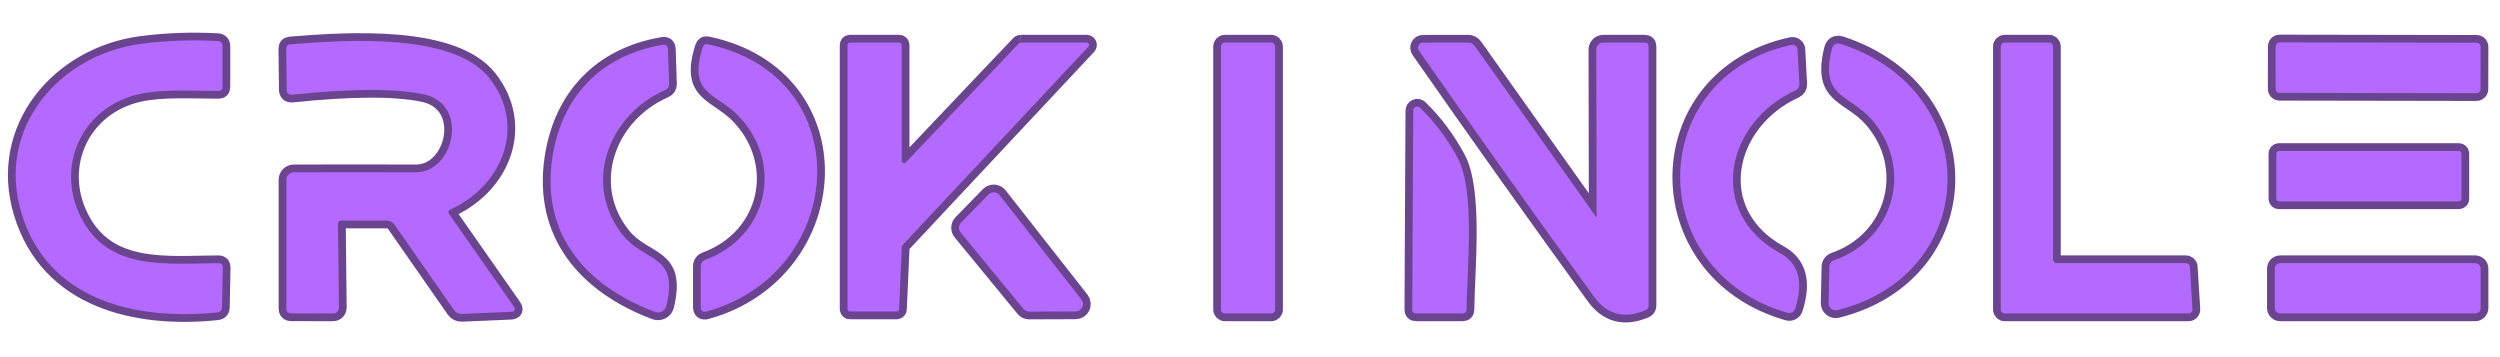
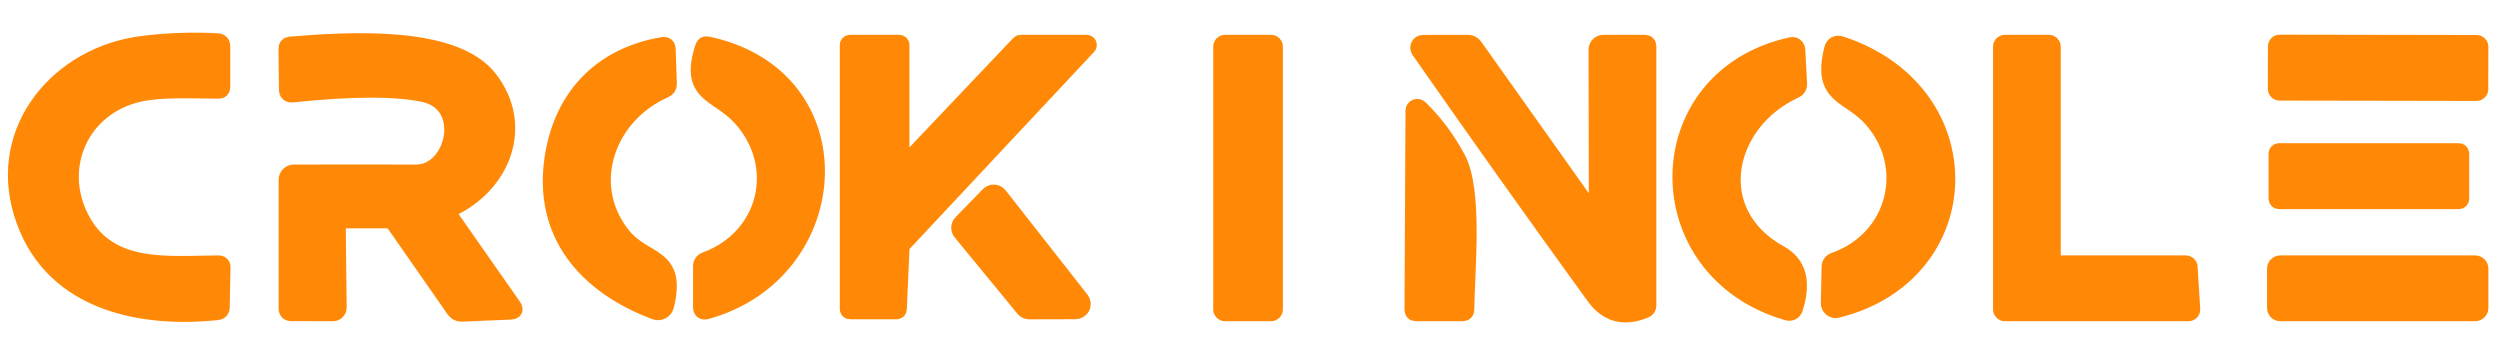
<svg xmlns="http://www.w3.org/2000/svg" version="1.2" baseProfile="tiny" width="323" height="46">
-   <g stroke-width="2" fill="none" stroke="#6a448f">
+   <g stroke-width="2" fill="none" stroke="#ff8906">
    <path vector-effect="non-scaling-stroke" d="M18.2 5.67C7.58 7.08-.52 16.61 2.76 27.5c3.42 11.36 14.88 13.95 25.3 12.86q.61-.06.62-.67l.1-5.11q.01-.58-.57-.58c-6.65.03-14.24 1.07-17.76-5.94-3.33-6.63.15-14.24 7.53-15.9 2.95-.66 6.88-.42 10.25-.41q.52 0 .52-.52V5.99q0-.66-.66-.69-5.04-.27-9.89.37M44.08 28.5h5.89a1.22 1.2-17.4 01.99.51l7.71 11.06a1.14 1.14 0 00.99.49l6.29-.27q.9-.04.38-.77l-8.29-11.85q-.29-.4.16-.61c6.78-3.09 9.82-10.82 5.05-16.94-4.58-5.87-18.17-5.01-25.74-4.39q-.53.04-.53.57l.06 5.24q0 .77.77.69 11.52-1.2 16.94-.04c5.95 1.28 3.91 10.08-1 10.07q-8.05-.03-15.79 0a.96.96 0 00-.96.96v16.62q0 .65.65.65l5.37.01a.77.76-89.6 00.77-.77l-.12-10.81q0-.42.41-.42M131.86 5.5a.31.31 0 00-.22.1l-14.61 15.39a.31.31 0 01-.53-.22V5.81a.31.31 0 00-.31-.31h-6.38a.31.31 0 00-.31.31v34.13a.31.31 0 00.31.31h6.04a.31.31 0 00.31-.3l.36-8.09a.31.31 0 01.09-.19l24.02-25.65a.31.31 0 00-.23-.52h-8.54M164.75 6.01a.51.51 0 00-.51-.51h-5.98a.51.51 0 00-.51.51v33.98a.51.51 0 00.51.51h5.98a.51.51 0 00.51-.51V6.01M206.23 28.04L190.55 5.96q-.33-.47-.9-.46l-5.79.01a.65.65 0 00-.54 1.02q11.05 15.84 22.62 31.8 2.53 3.49 6.66 1.75.4-.17.4-.6V6q0-.5-.5-.5h-5.35a.91.91 0 00-.91.91l.04 21.61q0 .08-.05.02M282.76 40.5a.51.51 0 00.51-.54l-.34-5.48a.51.51 0 00-.51-.48h-16.66a.51.51 0 01-.51-.51V6.01a.51.51 0 00-.51-.51h-5.73a.51.51 0 00-.51.51v33.98a.51.51 0 00.51.51h23.75M320.495 6.043a.52.52 0 00-.52-.52l-25.44-.045a.52.52 0 00-.52.519l-.01 5.48a.52.52 0 00.52.52l25.44.045a.52.52 0 00.52-.519l.01-5.48M71.34 20.53c-1.39 9.65 4.21 16.36 13.29 19.77a1.11 1.11 0 001.46-.78c1.63-6.73-2.73-5.58-5.58-9.1-5.28-6.53-2.01-15.56 5.45-18.79a.81.8-12.8 00.49-.77l-.15-4.5q-.03-.69-.71-.57c-8 1.37-13.09 6.71-14.25 14.74" />
    <path vector-effect="non-scaling-stroke" d="M95.57 15.14c5.68 6.11 3.62 15.47-4.46 18.43a.87.86-10.2 00-.57.81v5.27q0 .8.77.59c18.18-5.03 19.82-30.39.11-34.53q-.46-.1-.61.35c-2.03 6.26 1.8 5.9 4.76 9.08M231.45 5.8c-18.94 4.09-19.22 29.27-.48 34.62a.79.79 0 00.96-.52q1.67-5.21-1.94-7.19c-9.62-5.3-7.02-16.94 2.01-21.04a.84.83 76.8 00.48-.79l-.24-4.47a.66.65 82.5 00-.79-.61M241.82 15.45c5.36 6.11 3.08 15.41-4.87 18.18a.9.89-9.4 00-.6.83l-.1 4.7a.92.92 0 001.14.91c18.52-4.6 19.24-28.18.54-34.37q-1.02-.34-1.27.7c-1.53 6.28 2.21 5.7 5.16 9.05M182.59 14.29l-.13 25.69q-.01.52.52.52h5.98q.51 0 .52-.51c.04-4.99 1.15-15.33-1.14-19.57q-2-3.72-4.87-6.5a.52.52 0 00-.88.37M318.02 19.84a.34.34 0 00-.34-.34h-23.24a.34.34 0 00-.34.34v5.84a.34.34 0 00.34.34h23.24a.34.34 0 00.34-.34v-5.84M129.15 25.22a.96.96 0 00-1.45-.08l-3.53 3.62a.96.96 0 00-.05 1.28l8.11 9.87a.96.96 0 00.74.35l6-.02a.96.96 0 00.75-1.55l-10.57-13.47M320.5 34.71a.71.71 0 00-.71-.71h-25.18a.71.71 0 00-.71.71v5.08a.71.71 0 00.71.71h25.18a.71.71 0 00.71-.71v-5.08" />
  </g>
-   <path fill="#b469ff" d="M2.76 27.5C-.52 16.61 7.58 7.08 18.2 5.67q4.85-.64 9.89-.37.66.03.66.69v5.24q0 .52-.52.52c-3.37-.01-7.3-.25-10.25.41-7.38 1.66-10.86 9.27-7.53 15.9 3.52 7.01 11.11 5.97 17.76 5.94q.58 0 .57.58l-.1 5.11q-.01.61-.62.67c-10.42 1.09-21.88-1.5-25.3-12.86zM43.67 28.92l.12 10.81a.77.76-89.6 01-.77.77l-5.37-.01q-.65 0-.65-.65V23.22a.96.96 0 01.96-.96q7.74-.03 15.79 0c4.91.01 6.95-8.79 1-10.07q-5.42-1.16-16.94.04-.77.08-.77-.69l-.06-5.24q0-.53.53-.57c7.57-.62 21.16-1.48 25.74 4.39 4.77 6.12 1.73 13.85-5.05 16.94q-.45.21-.16.61l8.29 11.85q.52.73-.38.77l-6.29.27a1.14 1.14 0 01-.99-.49l-7.71-11.06a1.22 1.2-17.4 00-.99-.51h-5.89q-.41 0-.41.42zM131.86 5.5h8.54a.31.31 0 01.23.52l-24.02 25.65a.31.31 0 00-.09.19l-.36 8.09a.31.31 0 01-.31.3h-6.04a.31.31 0 01-.31-.31V5.81a.31.31 0 01.31-.31h6.38a.31.31 0 01.31.31v14.96a.31.31 0 00.53.22L131.64 5.6a.31.31 0 01.22-.1zM164.75 39.99a.51.51 0 01-.51.51h-5.98a.51.51 0 01-.51-.51V6.01a.51.51 0 01.51-.51h5.98a.51.51 0 01.51.51v33.98zM206.28 28.02l-.04-21.61a.91.91 0 01.91-.91h5.35q.5 0 .5.5v33.48q0 .43-.4.6-4.13 1.74-6.66-1.75-11.57-15.96-22.62-31.8a.65.65 0 01.54-1.02l5.79-.01q.57-.01.9.46l15.68 22.08q.05.06.05-.02zM282.76 40.5h-23.75a.51.51 0 01-.51-.51V6.01a.51.51 0 01.51-.51h5.73a.51.51 0 01.51.51v27.48a.51.51 0 00.51.51h16.66a.51.51 0 01.51.48l.34 5.48a.51.51 0 01-.51.54zM320.485 11.523a.52.52 0 01-.52.52l-25.44-.045a.52.52 0 01-.52-.521l.01-5.48a.52.52 0 01.52-.52l25.44.045a.52.52 0 01.52.521l-.01 5.48zM84.63 40.3c-9.08-3.41-14.68-10.12-13.29-19.77C72.5 12.5 77.59 7.16 85.59 5.79q.68-.12.71.57l.15 4.5a.81.8-12.8 01-.49.77c-7.46 3.23-10.73 12.26-5.45 18.79 2.85 3.52 7.21 2.37 5.58 9.1a1.11 1.11 0 01-1.46.78z" />
-   <path fill="#b469ff" d="M95.57 15.14c-2.96-3.18-6.79-2.82-4.76-9.08q.15-.45.61-.35c19.71 4.14 18.07 29.5-.11 34.53q-.77.21-.77-.59v-5.27a.87.86-10.2 01.57-.81c8.08-2.96 10.14-12.32 4.46-18.43zM230.97 40.42c-18.74-5.35-18.46-30.53.48-34.62a.66.65 82.5 01.79.61l.24 4.47a.84.83 76.8 01-.48.79c-9.03 4.1-11.63 15.74-2.01 21.04q3.61 1.98 1.94 7.19a.79.79 0 01-.96.52zM241.82 15.45c-2.95-3.35-6.69-2.77-5.16-9.05q.25-1.04 1.27-.7c18.7 6.19 17.98 29.77-.54 34.37a.92.92 0 01-1.14-.91l.1-4.7a.9.89-9.4 01.6-.83c7.95-2.77 10.23-12.07 4.87-18.18zM182.59 14.29a.52.52 0 01.88-.37q2.87 2.78 4.87 6.5c2.29 4.24 1.18 14.58 1.14 19.57q-.01.51-.52.51h-5.98q-.53 0-.52-.52l.13-25.69zM318.02 25.68a.34.34 0 01-.34.34h-23.24a.34.34 0 01-.34-.34v-5.84a.34.34 0 01.34-.34h23.24a.34.34 0 01.34.34v5.84zM129.15 25.22l10.57 13.47a.96.96 0 01-.75 1.55l-6 .02a.96.96 0 01-.74-.35l-8.11-9.87a.96.96 0 01.05-1.28l3.53-3.62a.96.96 0 011.45.08zM320.5 39.79a.71.71 0 01-.71.71h-25.18a.71.71 0 01-.71-.71v-5.08a.71.71 0 01.71-.71h25.18a.71.71 0 01.71.71v5.08z" />
+   <path fill="#ff8906" d="M2.76 27.5C-.52 16.61 7.58 7.08 18.2 5.67q4.85-.64 9.89-.37.66.03.66.69v5.24q0 .52-.52.52c-3.37-.01-7.3-.25-10.25.41-7.38 1.66-10.86 9.27-7.53 15.9 3.52 7.01 11.11 5.97 17.76 5.94q.58 0 .57.58l-.1 5.11q-.01.61-.62.67c-10.42 1.09-21.88-1.5-25.3-12.86zM43.67 28.92l.12 10.81a.77.76-89.6 01-.77.77l-5.37-.01q-.65 0-.65-.65V23.22a.96.96 0 01.96-.96q7.74-.03 15.79 0c4.91.01 6.95-8.79 1-10.07q-5.42-1.16-16.94.04-.77.08-.77-.69l-.06-5.24q0-.53.53-.57c7.57-.62 21.16-1.48 25.74 4.39 4.77 6.12 1.73 13.85-5.05 16.94q-.45.21-.16.61l8.29 11.85q.52.73-.38.77l-6.29.27a1.14 1.14 0 01-.99-.49l-7.71-11.06a1.22 1.2-17.4 00-.99-.51h-5.89q-.41 0-.41.42zM131.86 5.5h8.54a.31.31 0 01.23.52l-24.02 25.65a.31.31 0 00-.09.19l-.36 8.09a.31.31 0 01-.31.3h-6.04a.31.31 0 01-.31-.31V5.81a.31.31 0 01.31-.31h6.38a.31.31 0 01.31.31v14.96a.31.31 0 00.53.22L131.64 5.6a.31.31 0 01.22-.1zM164.75 39.99a.51.51 0 01-.51.51h-5.98a.51.51 0 01-.51-.51V6.01a.51.51 0 01.51-.51h5.98a.51.51 0 01.51.51v33.98zM206.28 28.02l-.04-21.61a.91.91 0 01.91-.91h5.35q.5 0 .5.5v33.48q0 .43-.4.6-4.13 1.74-6.66-1.75-11.57-15.96-22.62-31.8a.65.65 0 01.54-1.02l5.79-.01q.57-.01.9.46l15.68 22.08q.05.06.05-.02zM282.76 40.5h-23.75a.51.51 0 01-.51-.51V6.01a.51.51 0 01.51-.51h5.73a.51.51 0 01.51.51v27.48a.51.51 0 00.51.51h16.66a.51.51 0 01.51.48l.34 5.48a.51.51 0 01-.51.54zM320.485 11.523a.52.52 0 01-.52.52l-25.44-.045a.52.52 0 01-.52-.521l.01-5.48a.52.52 0 01.52-.52l25.44.045a.52.52 0 01.52.521l-.01 5.48zM84.63 40.3c-9.08-3.41-14.68-10.12-13.29-19.77C72.5 12.5 77.59 7.16 85.59 5.79q.68-.12.71.57l.15 4.5a.81.8-12.8 01-.49.77c-7.46 3.23-10.73 12.26-5.45 18.79 2.85 3.52 7.21 2.37 5.58 9.1a1.11 1.11 0 01-1.46.78z" />
+   <path fill="#ff8906" d="M95.57 15.14c-2.96-3.18-6.79-2.82-4.76-9.08q.15-.45.61-.35c19.71 4.14 18.07 29.5-.11 34.53q-.77.21-.77-.59v-5.27a.87.86-10.2 01.57-.81c8.08-2.96 10.14-12.32 4.46-18.43zM230.97 40.42c-18.74-5.35-18.46-30.53.48-34.62a.66.65 82.5 01.79.61l.24 4.47a.84.83 76.8 01-.48.79c-9.03 4.1-11.63 15.74-2.01 21.04q3.61 1.98 1.94 7.19a.79.79 0 01-.96.52zM241.82 15.45c-2.95-3.35-6.69-2.77-5.16-9.05q.25-1.04 1.27-.7c18.7 6.19 17.98 29.77-.54 34.37a.92.92 0 01-1.14-.91l.1-4.7a.9.89-9.4 01.6-.83c7.95-2.77 10.23-12.07 4.87-18.18zM182.59 14.29a.52.52 0 01.88-.37q2.87 2.78 4.87 6.5c2.29 4.24 1.18 14.58 1.14 19.57q-.01.51-.52.51h-5.98q-.53 0-.52-.52l.13-25.69zM318.02 25.68a.34.34 0 01-.34.34h-23.24a.34.34 0 01-.34-.34v-5.84a.34.34 0 01.34-.34h23.24a.34.34 0 01.34.34v5.84zM129.15 25.22l10.57 13.47a.96.96 0 01-.75 1.55l-6 .02a.96.96 0 01-.74-.35l-8.11-9.87a.96.96 0 01.05-1.28l3.53-3.62a.96.96 0 011.45.08zM320.5 39.79a.71.71 0 01-.71.71h-25.18a.71.71 0 01-.71-.71v-5.08a.71.71 0 01.71-.71h25.18a.71.71 0 01.71.71v5.08z" />
</svg>
